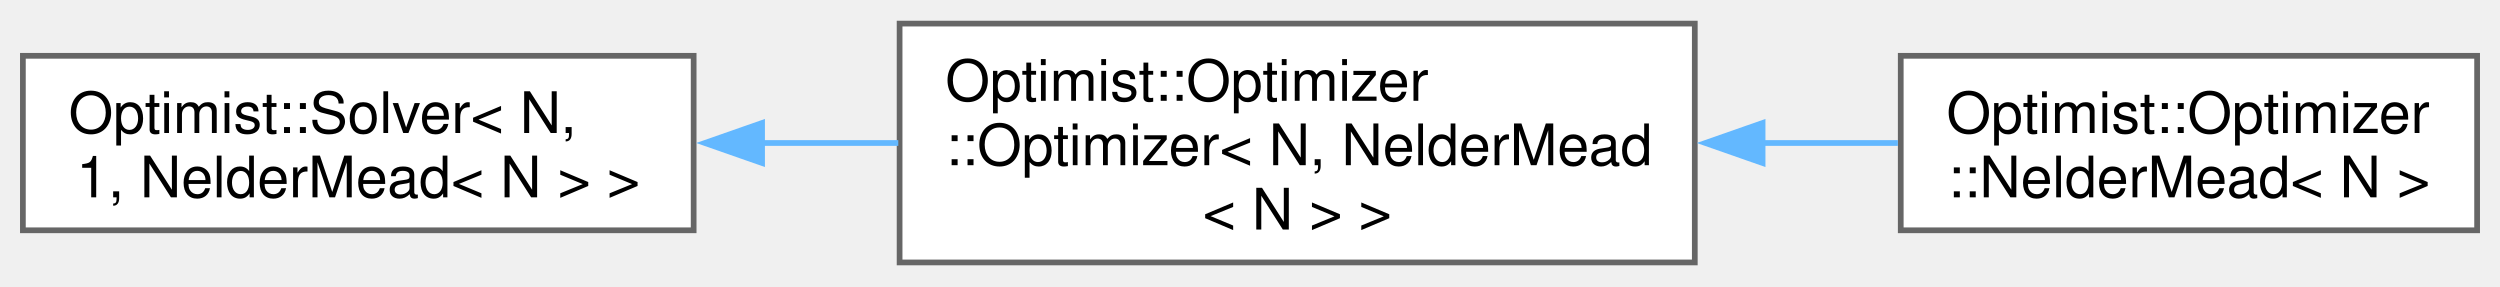
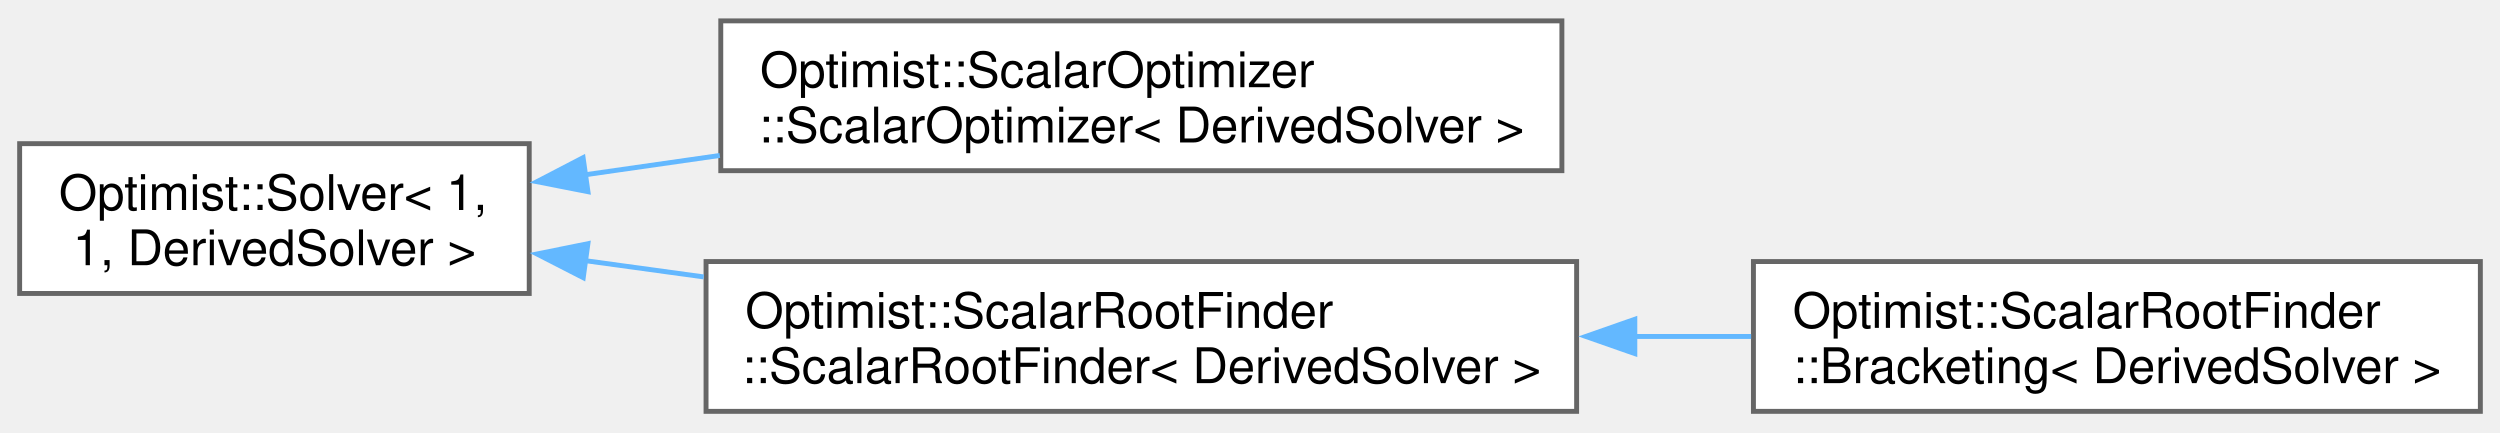
- <svg xmlns="http://www.w3.org/2000/svg" xmlns:xlink="http://www.w3.org/1999/xlink" width="437pt" height="50pt" viewBox="0.00 0.00 437.00 49.75">
-   <g id="graph0" class="graph" transform="scale(1 1) rotate(0) translate(4 45.75)">
+ <svg xmlns="http://www.w3.org/2000/svg" xmlns:xlink="http://www.w3.org/1999/xlink" width="509pt" height="88pt" viewBox="0.00 0.00 509.00 87.50">
+   <g id="graph0" class="graph" transform="scale(1 1) rotate(0) translate(4 83.5)">
    <g id="Node000000" class="node">
      <g id="a_Node000000">
        <a xlink:href="class_optimist_1_1_solver.html" target="_top" xlink:title=" ">
-           <polygon fill="white" stroke="#666666" points="117.25,-36.12 0,-36.12 0,-5.62 117.25,-5.62 117.25,-36.12" />
-           <text text-anchor="start" x="8" y="-22.62" font-family="Helvetica,sans-Serif" font-size="10.00">Optimist::Solver&lt; N,</text>
-           <text text-anchor="middle" x="58.62" y="-11.38" font-family="Helvetica,sans-Serif" font-size="10.00"> 1, NelderMead&lt; N &gt; &gt;</text>
+           <polygon fill="white" stroke="#666666" points="103.75,-54.5 0,-54.5 0,-24 103.75,-24 103.75,-54.5" />
+           <text text-anchor="start" x="8" y="-41" font-family="Helvetica,sans-Serif" font-size="10.00">Optimist::Solver&lt; 1,</text>
+           <text text-anchor="middle" x="51.88" y="-29.75" font-family="Helvetica,sans-Serif" font-size="10.00"> 1, DerivedSolver &gt;</text>
        </a>
      </g>
    </g>
    <g id="Node000001" class="node">
      <g id="a_Node000001">
-         <a xlink:href="class_optimist_1_1_optimizer_1_1_optimizer.html" target="_top" xlink:title=" ">
-           <polygon fill="white" stroke="#666666" points="292.25,-41.75 153.25,-41.75 153.25,0 292.25,0 292.25,-41.75" />
-           <text text-anchor="start" x="161.25" y="-28.25" font-family="Helvetica,sans-Serif" font-size="10.00">Optimist::Optimizer</text>
-           <text text-anchor="start" x="161.25" y="-17" font-family="Helvetica,sans-Serif" font-size="10.00">::Optimizer&lt; N, NelderMead</text>
-           <text text-anchor="middle" x="222.75" y="-5.75" font-family="Helvetica,sans-Serif" font-size="10.00">&lt; N &gt; &gt;</text>
+         <a xlink:href="class_optimist_1_1_scalar_optimizer_1_1_scalar_optimizer.html" target="_top" xlink:title="Class container for the scalar optimizer.">
+           <polygon fill="white" stroke="#666666" points="314,-79.5 142.75,-79.5 142.75,-49 314,-49 314,-79.5" />
+           <text text-anchor="start" x="150.75" y="-66" font-family="Helvetica,sans-Serif" font-size="10.00">Optimist::ScalarOptimizer</text>
+           <text text-anchor="middle" x="228.38" y="-54.75" font-family="Helvetica,sans-Serif" font-size="10.00">::ScalarOptimizer&lt; DerivedSolver &gt;</text>
        </a>
      </g>
    </g>
-     <g id="edge31_Node000000_Node000001" class="edge">
-       <g id="a_edge31_Node000000_Node000001">
+     <g id="edge34_Node000000_Node000001" class="edge">
+       <g id="a_edge34_Node000000_Node000001">
        <a xlink:title=" ">
-           <path fill="none" stroke="#63b8ff" d="M129.15,-20.88C137.06,-20.88 145.12,-20.88 153.02,-20.88" />
-           <polygon fill="#63b8ff" stroke="#63b8ff" points="129.21,-17.38 119.21,-20.88 129.21,-24.38 129.21,-17.38" />
+           <path fill="none" stroke="#63b8ff" d="M114.93,-48.14C123.89,-49.42 133.24,-50.76 142.55,-52.1" />
+           <polygon fill="#63b8ff" stroke="#63b8ff" points="115.71,-44.72 105.31,-46.76 114.72,-51.65 115.71,-44.72" />
        </a>
      </g>
    </g>
    <g id="Node000002" class="node">
      <g id="a_Node000002">
-         <a xlink:href="class_optimist_1_1_optimizer_1_1_nelder_mead.html" target="_top" xlink:title="Class container for the Nelder-Mead's method.">
-           <polygon fill="white" stroke="#666666" points="429,-36.12 328.25,-36.12 328.25,-5.62 429,-5.62 429,-36.12" />
-           <text text-anchor="start" x="336.25" y="-22.62" font-family="Helvetica,sans-Serif" font-size="10.00">Optimist::Optimizer</text>
-           <text text-anchor="middle" x="378.62" y="-11.38" font-family="Helvetica,sans-Serif" font-size="10.00">::NelderMead&lt; N &gt;</text>
+         <a xlink:href="class_optimist_1_1_scalar_root_finder_1_1_scalar_root_finder.html" target="_top" xlink:title="Class container for the scalar scalar root-finder.">
+           <polygon fill="white" stroke="#666666" points="317,-30.5 139.75,-30.5 139.75,0 317,0 317,-30.5" />
+           <text text-anchor="start" x="147.75" y="-17" font-family="Helvetica,sans-Serif" font-size="10.00">Optimist::ScalarRootFinder</text>
+           <text text-anchor="middle" x="228.38" y="-5.75" font-family="Helvetica,sans-Serif" font-size="10.00">::ScalarRootFinder&lt; DerivedSolver &gt;</text>
        </a>
      </g>
    </g>
-     <g id="edge32_Node000001_Node000002" class="edge">
-       <g id="a_edge32_Node000001_Node000002">
+     <g id="edge35_Node000000_Node000002" class="edge">
+       <g id="a_edge35_Node000000_Node000002">
        <a xlink:title=" ">
-           <path fill="none" stroke="#63b8ff" d="M304.01,-20.88C312.09,-20.88 320.13,-20.88 327.75,-20.88" />
-           <polygon fill="#63b8ff" stroke="#63b8ff" points="304.1,-17.38 294.1,-20.88 304.1,-24.38 304.1,-17.38" />
+           <path fill="none" stroke="#63b8ff" d="M115.09,-30.69C122.95,-29.61 131.1,-28.49 139.27,-27.37" />
+           <polygon fill="#63b8ff" stroke="#63b8ff" points="114.75,-27.21 105.32,-32.04 115.7,-34.14 114.75,-27.21" />
+         </a>
+       </g>
+     </g>
+     <g id="Node000003" class="node">
+       <g id="a_Node000003">
+         <a xlink:href="class_optimist_1_1_scalar_root_finder_1_1_bracketing.html" target="_top" xlink:title="Class container for the Bracketing algorithms.">
+           <polygon fill="white" stroke="#666666" points="501,-30.5 353,-30.5 353,0 501,0 501,-30.5" />
+           <text text-anchor="start" x="361" y="-17" font-family="Helvetica,sans-Serif" font-size="10.00">Optimist::ScalarRootFinder</text>
+           <text text-anchor="middle" x="427" y="-5.75" font-family="Helvetica,sans-Serif" font-size="10.00">::Bracketing&lt; DerivedSolver &gt;</text>
+         </a>
+       </g>
+     </g>
+     <g id="edge36_Node000002_Node000003" class="edge">
+       <g id="a_edge36_Node000002_Node000003">
+         <a xlink:title=" ">
+           <path fill="none" stroke="#63b8ff" d="M328.67,-15.25C336.71,-15.25 344.73,-15.25 352.53,-15.25" />
+           <polygon fill="#63b8ff" stroke="#63b8ff" points="328.85,-11.75 318.85,-15.25 328.85,-18.75 328.85,-11.75" />
        </a>
      </g>
    </g>
  </g>
</svg>
